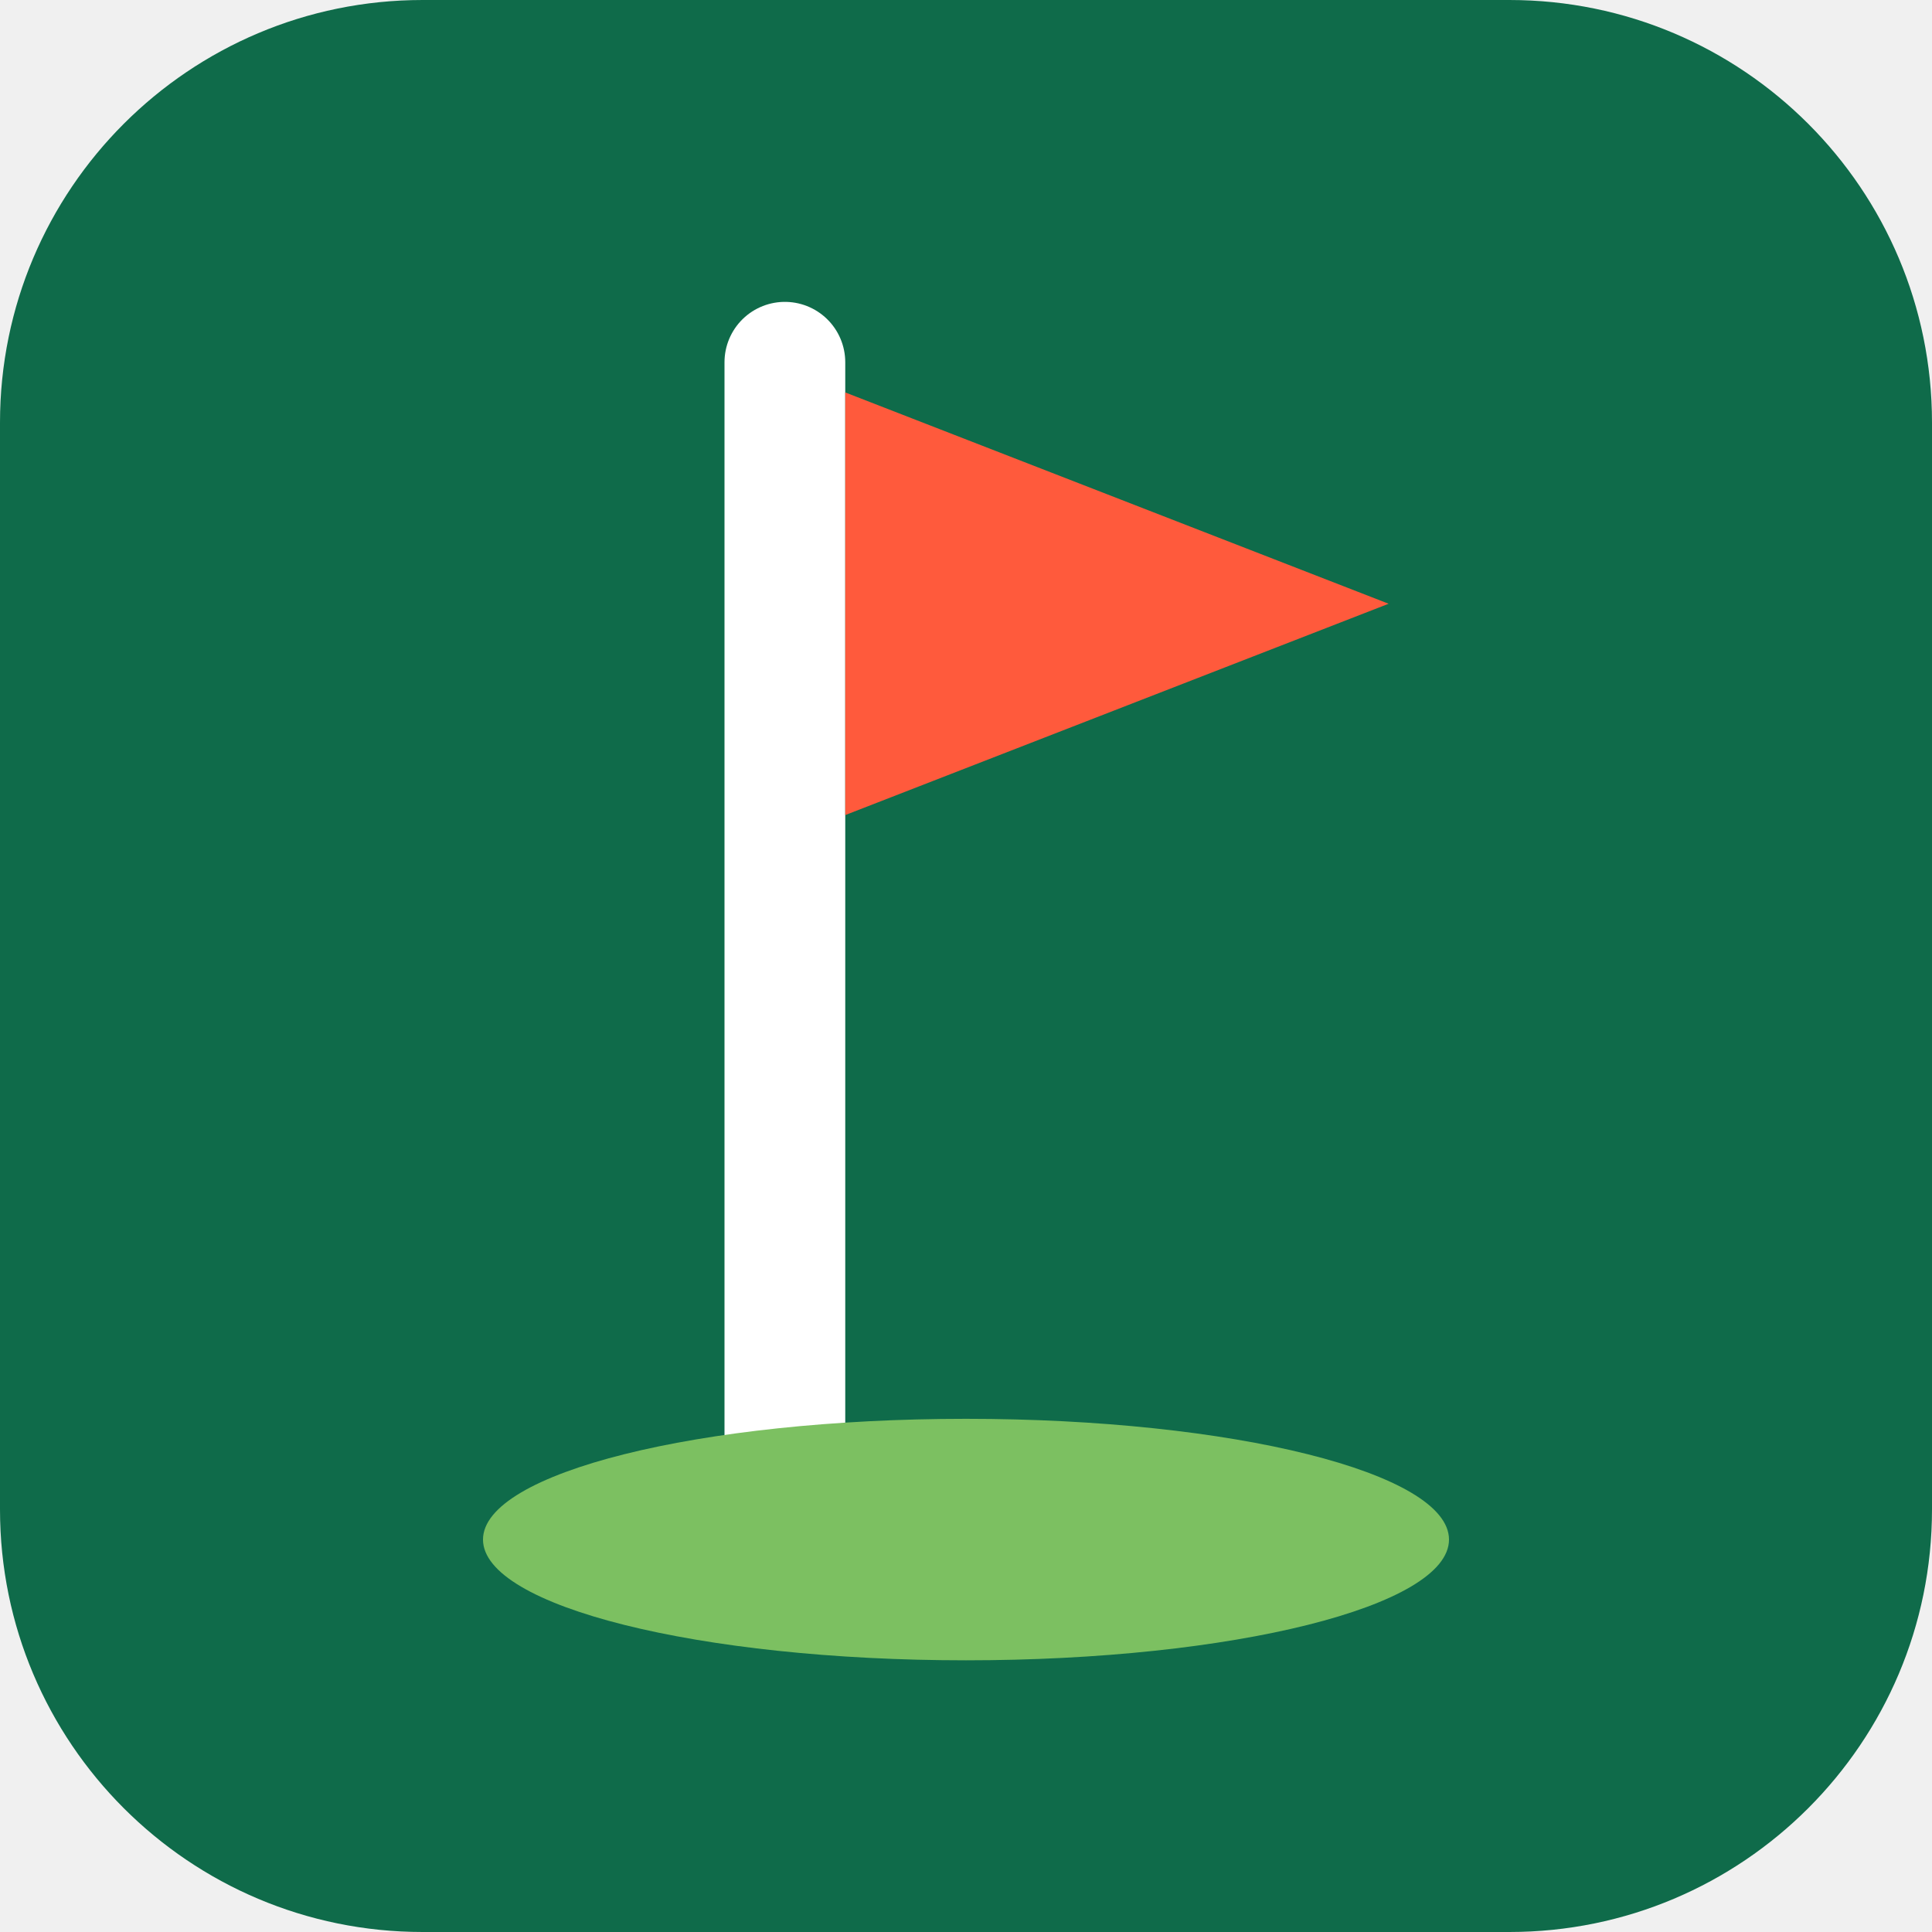
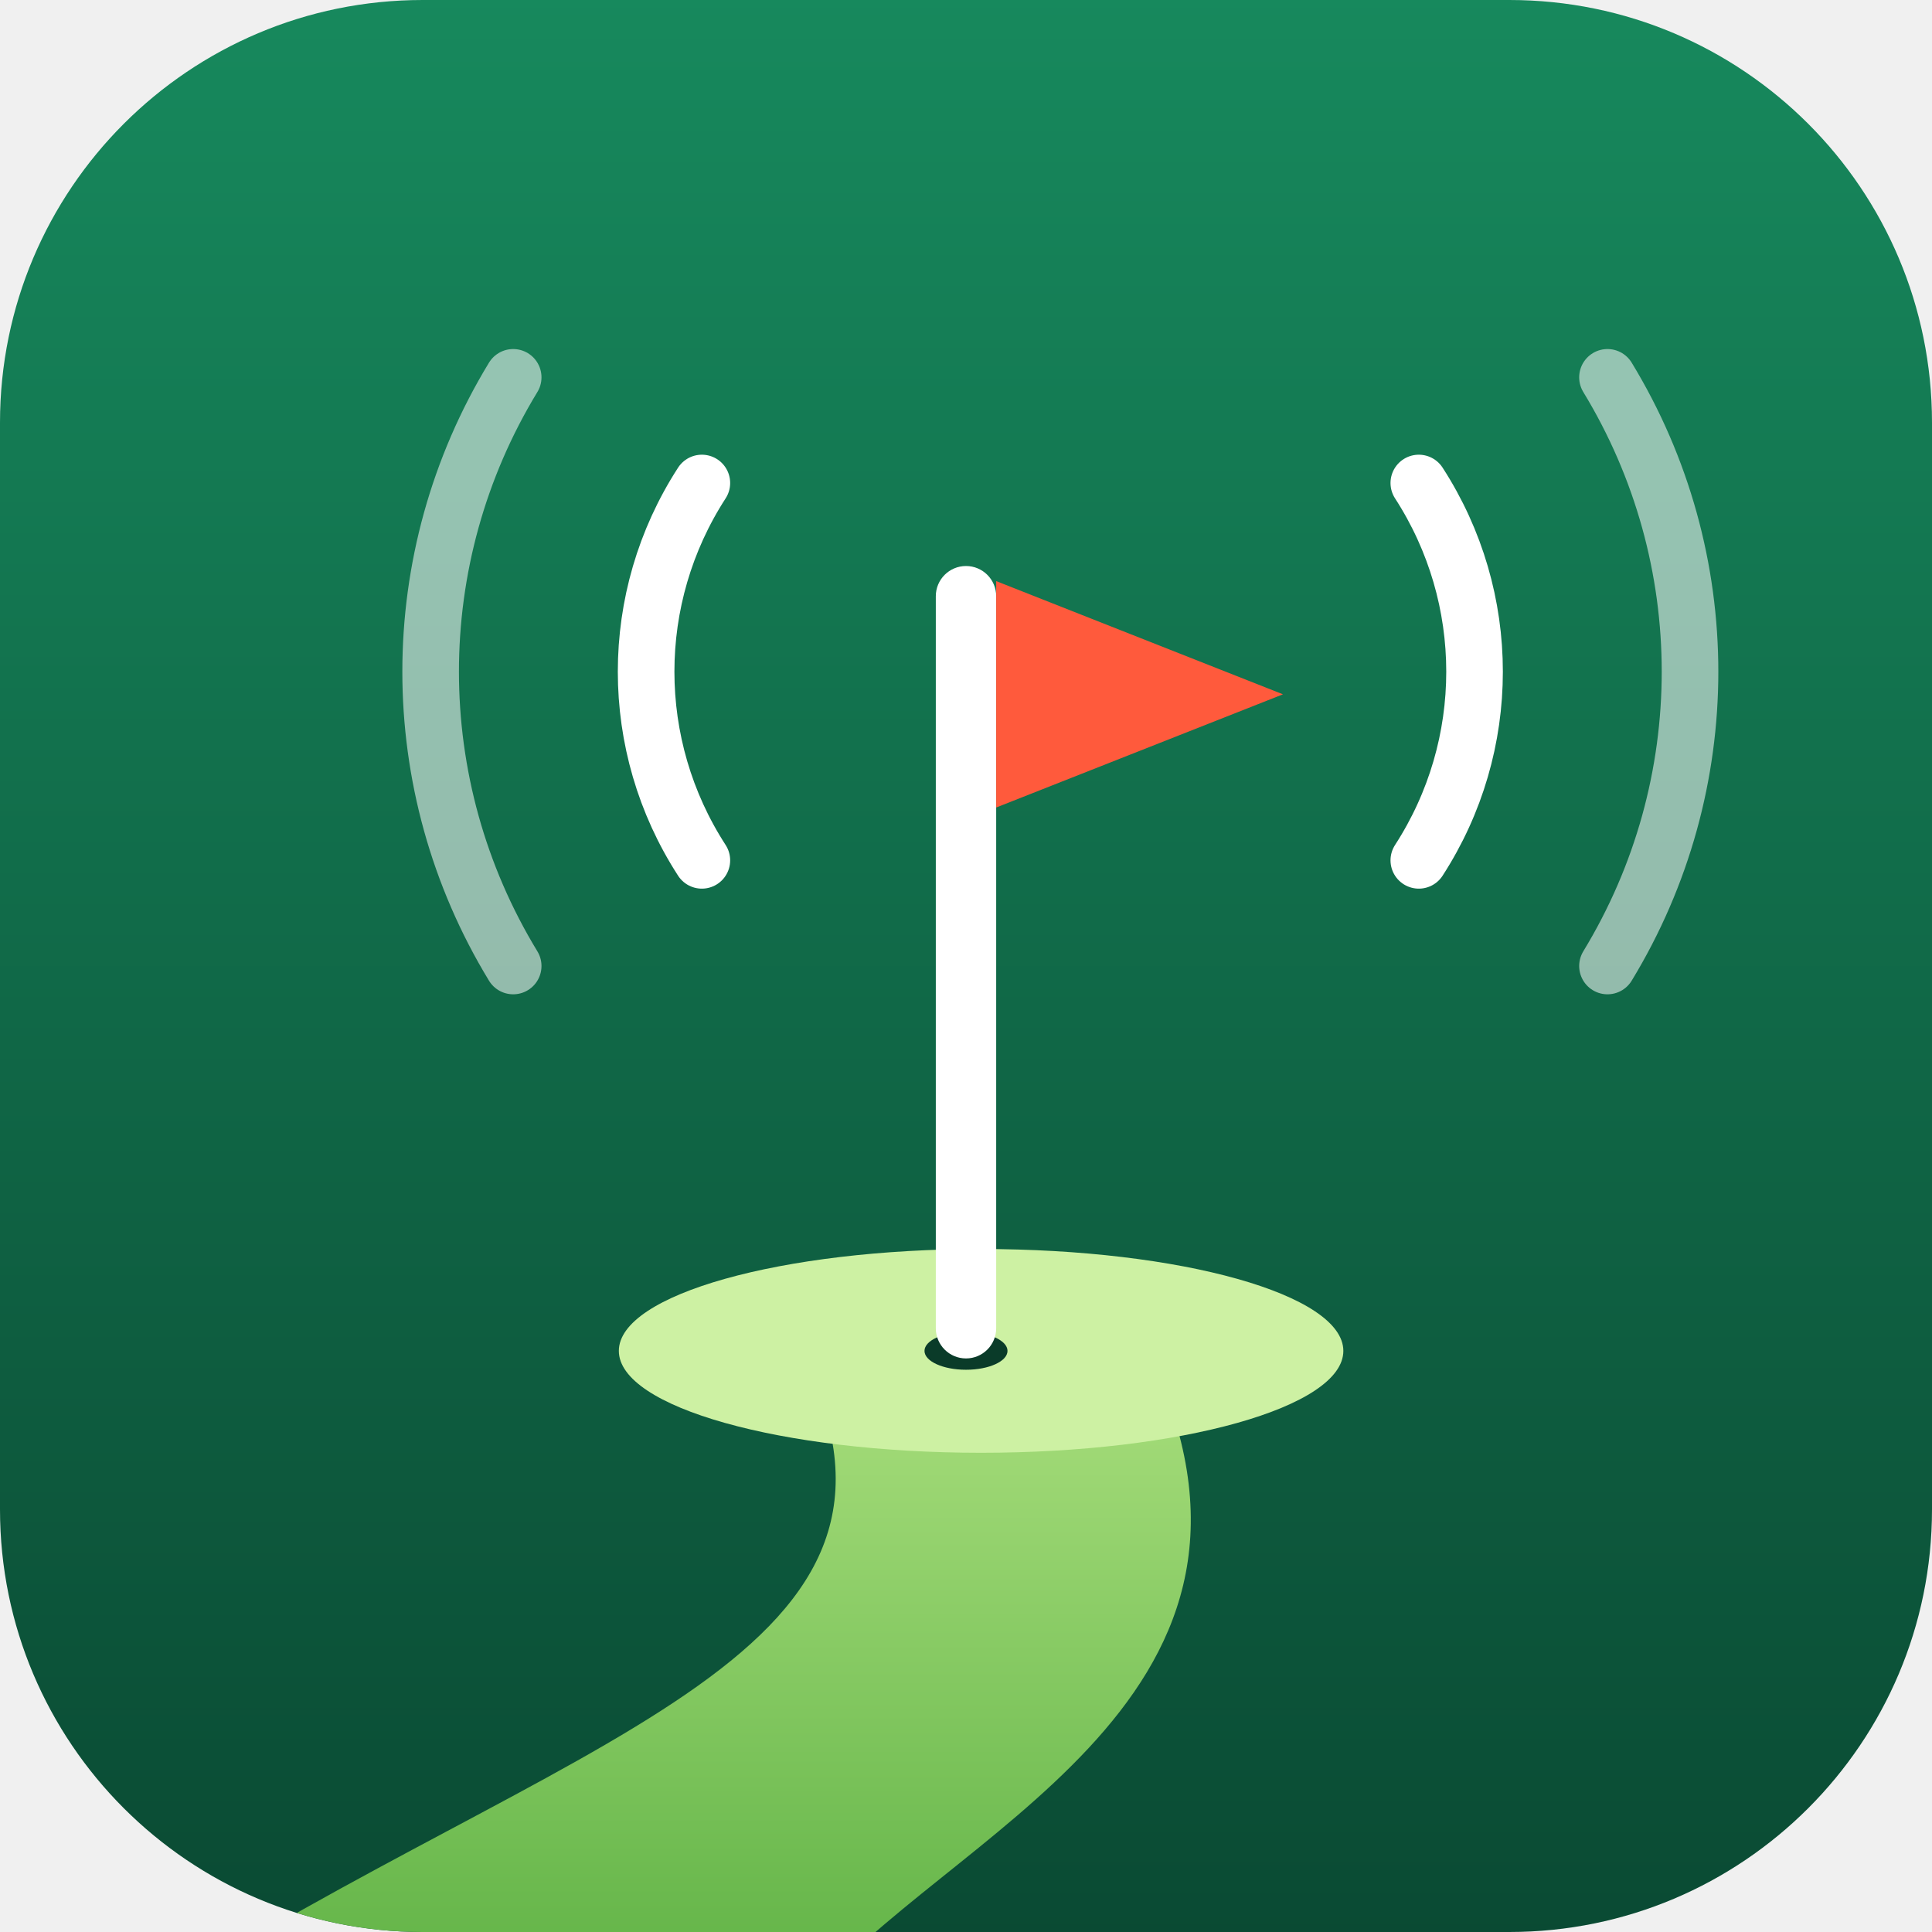
- <svg xmlns="http://www.w3.org/2000/svg" viewBox="0 0 64 64">
-   <rect width="64" height="64" rx="14" fill="#0f6b4a" />
-   <path d="M26 12v38" stroke="#fff" stroke-width="4" stroke-linecap="round" />
-   <path d="M28 13l18 7-18 7z" fill="#ff5a3c" />
-   <ellipse cx="32" cy="51" rx="16" ry="4" fill="#7cc061" />
+ <svg xmlns="http://www.w3.org/2000/svg" viewBox="0 0 512 512">
+   <defs>
+     <linearGradient id="bg" x1="0" y1="0" x2="0" y2="1">
+       <stop offset="0" stop-color="#17895d" />
+       <stop offset="1" stop-color="#0a4a33" />
+     </linearGradient>
+     <linearGradient id="fw" x1="0" y1="0" x2="0" y2="1">
+       <stop offset="0" stop-color="#a8de7c" />
+       <stop offset="1" stop-color="#5fb245" />
+     </linearGradient>
+     <clipPath id="r">
+       <rect width="512" height="512" rx="112" />
+     </clipPath>
+   </defs>
+   <rect width="512" height="512" rx="112" fill="url(#bg)" />
+   <path clip-path="url(#r)" d="M40 530 C150 460 250 440 214 362 L306 362 C346 452 250 486 214 530 Z" fill="url(#fw)" />
+   <ellipse cx="260" cy="358" rx="96" ry="27" fill="#cdf1a3" />
+   <ellipse cx="256" cy="358" rx="11" ry="5" fill="#0a3b29" />
+   <rect x="248" y="150" width="16" height="210" rx="8" fill="#fff" />
+   <path d="M264 154 L340 184 L264 214 Z" fill="#ff5a3c" />
+   <g fill="none" stroke="#fff" stroke-linecap="round" stroke-width="15">
+     <path d="M186 228 A92 92 0 0 1 186 128" />
+     <path d="M136 256 A150 150 0 0 1 136 100" opacity=".55" />
+     <path d="M376 128 A92 92 0 0 1 376 228" />
+     <path d="M426 100 A150 150 0 0 1 426 256" opacity=".55" />
+   </g>
</svg>
